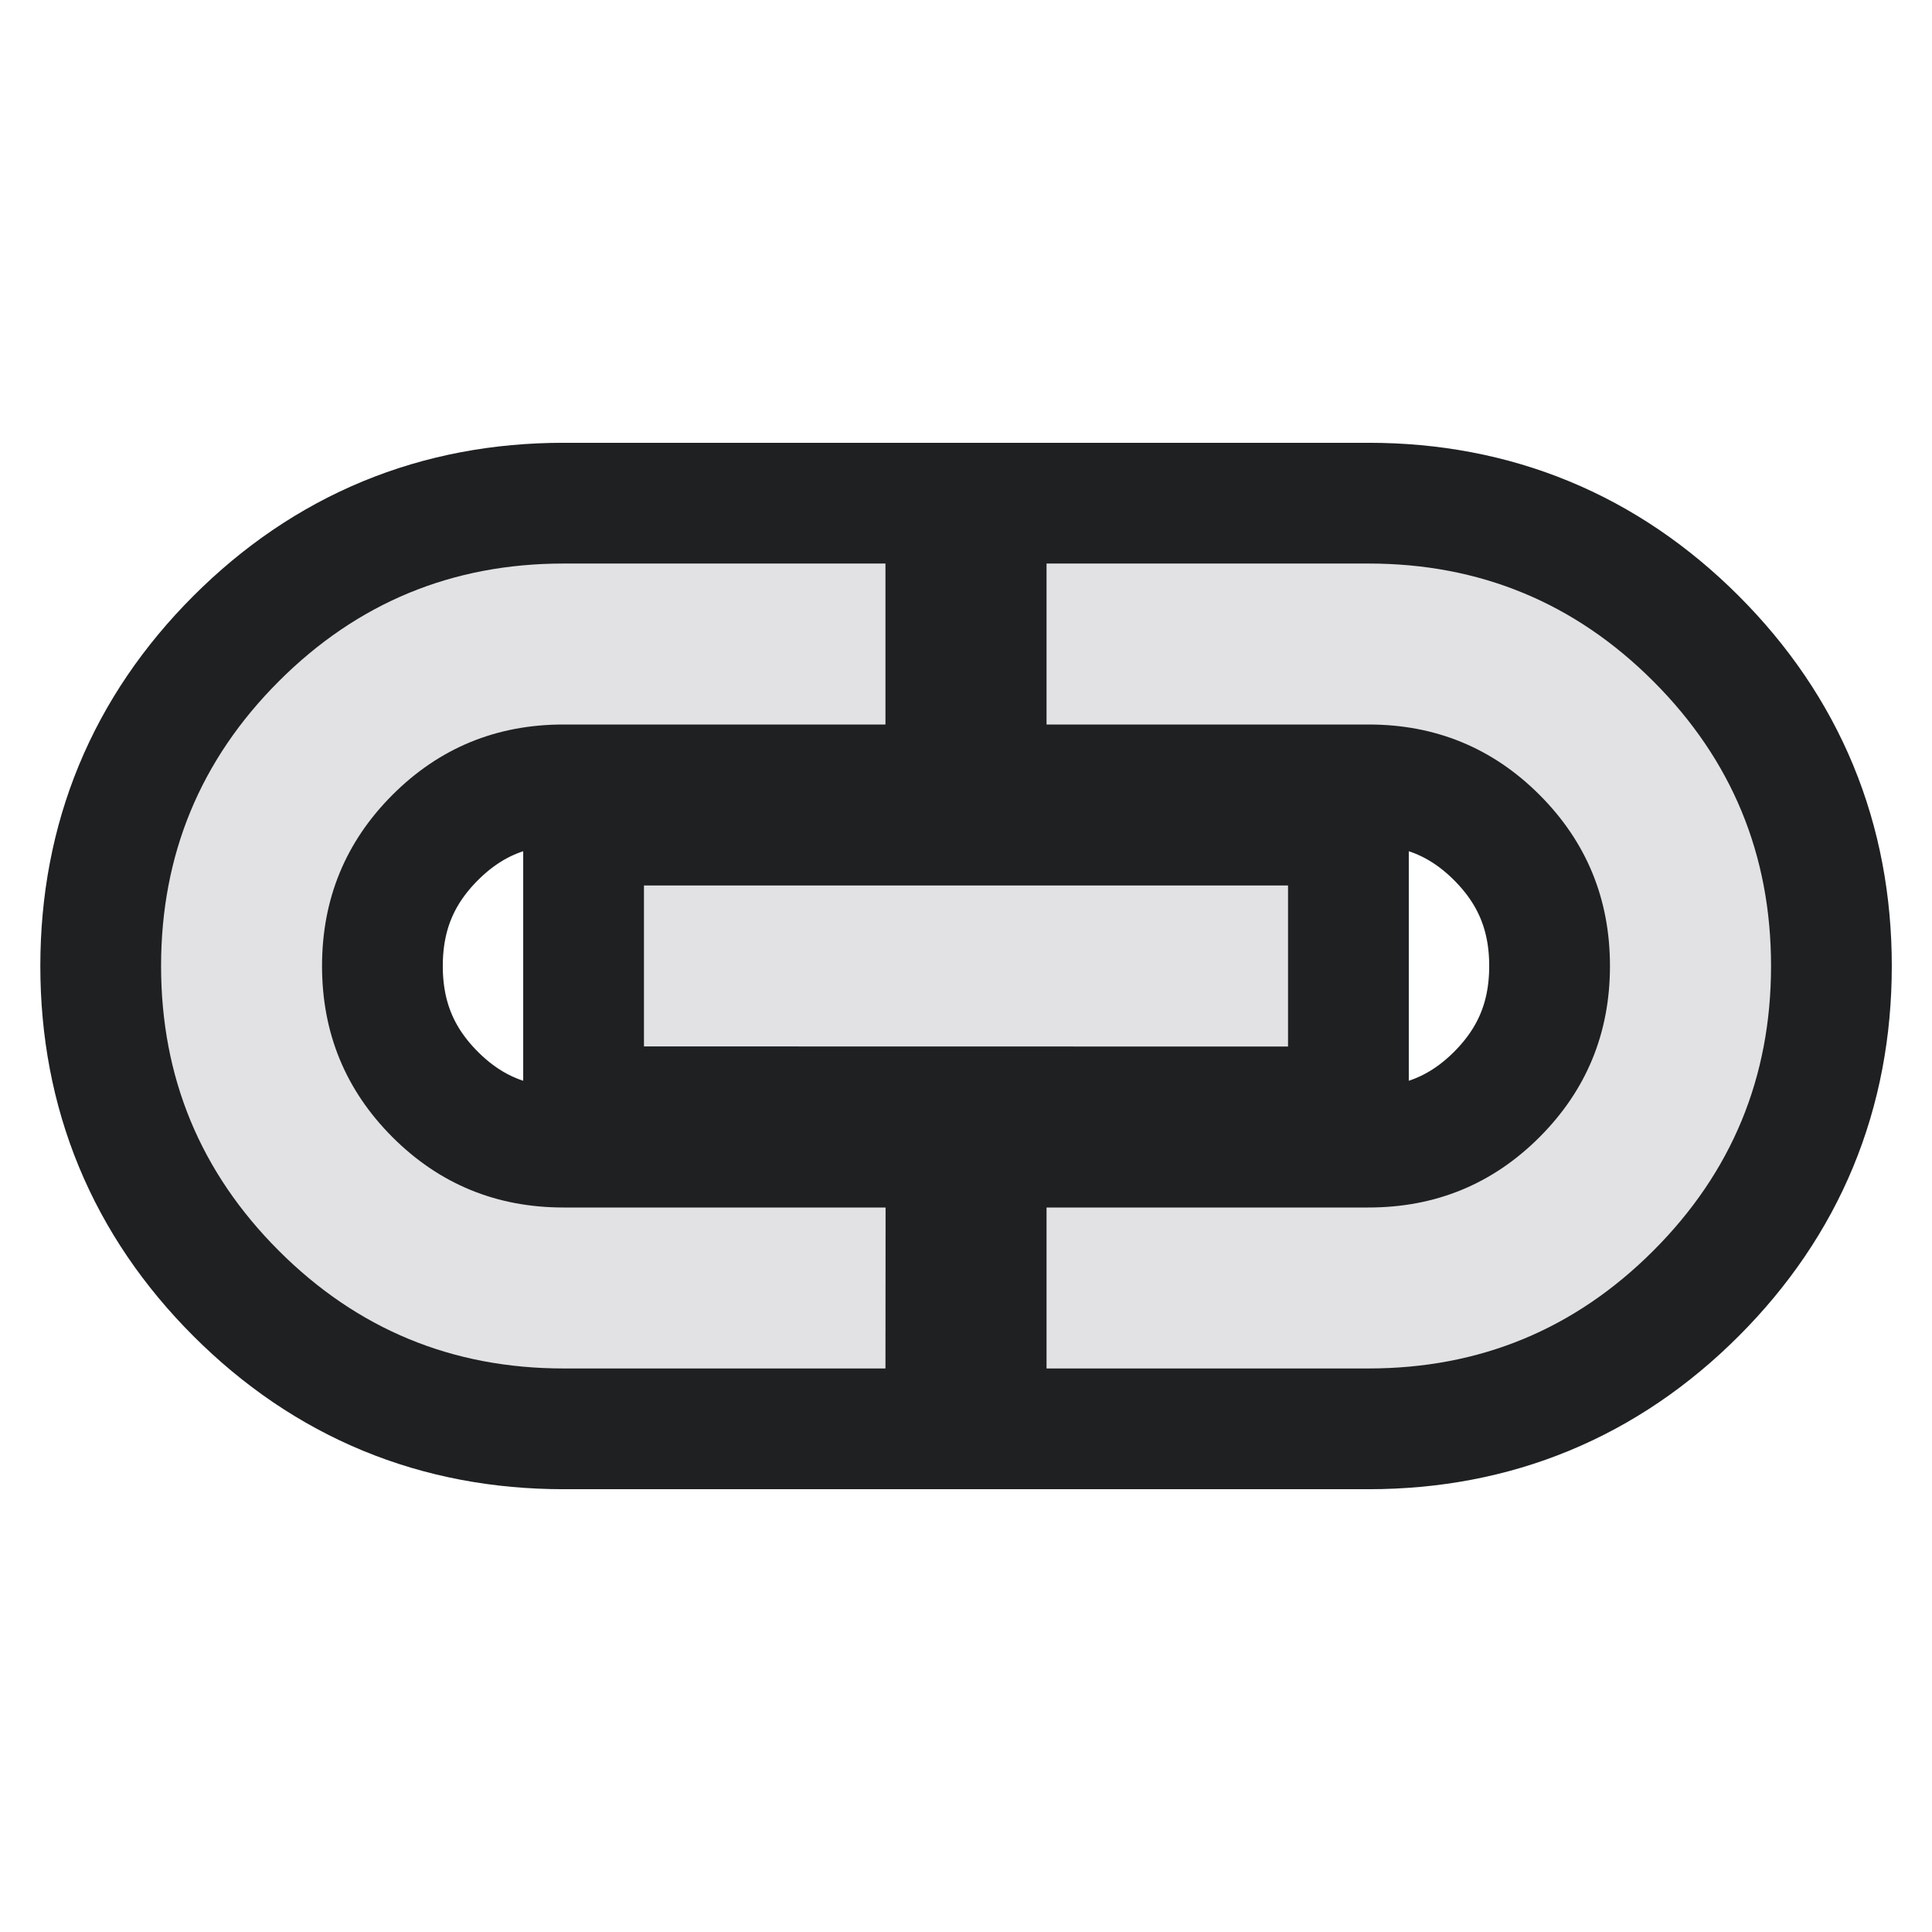
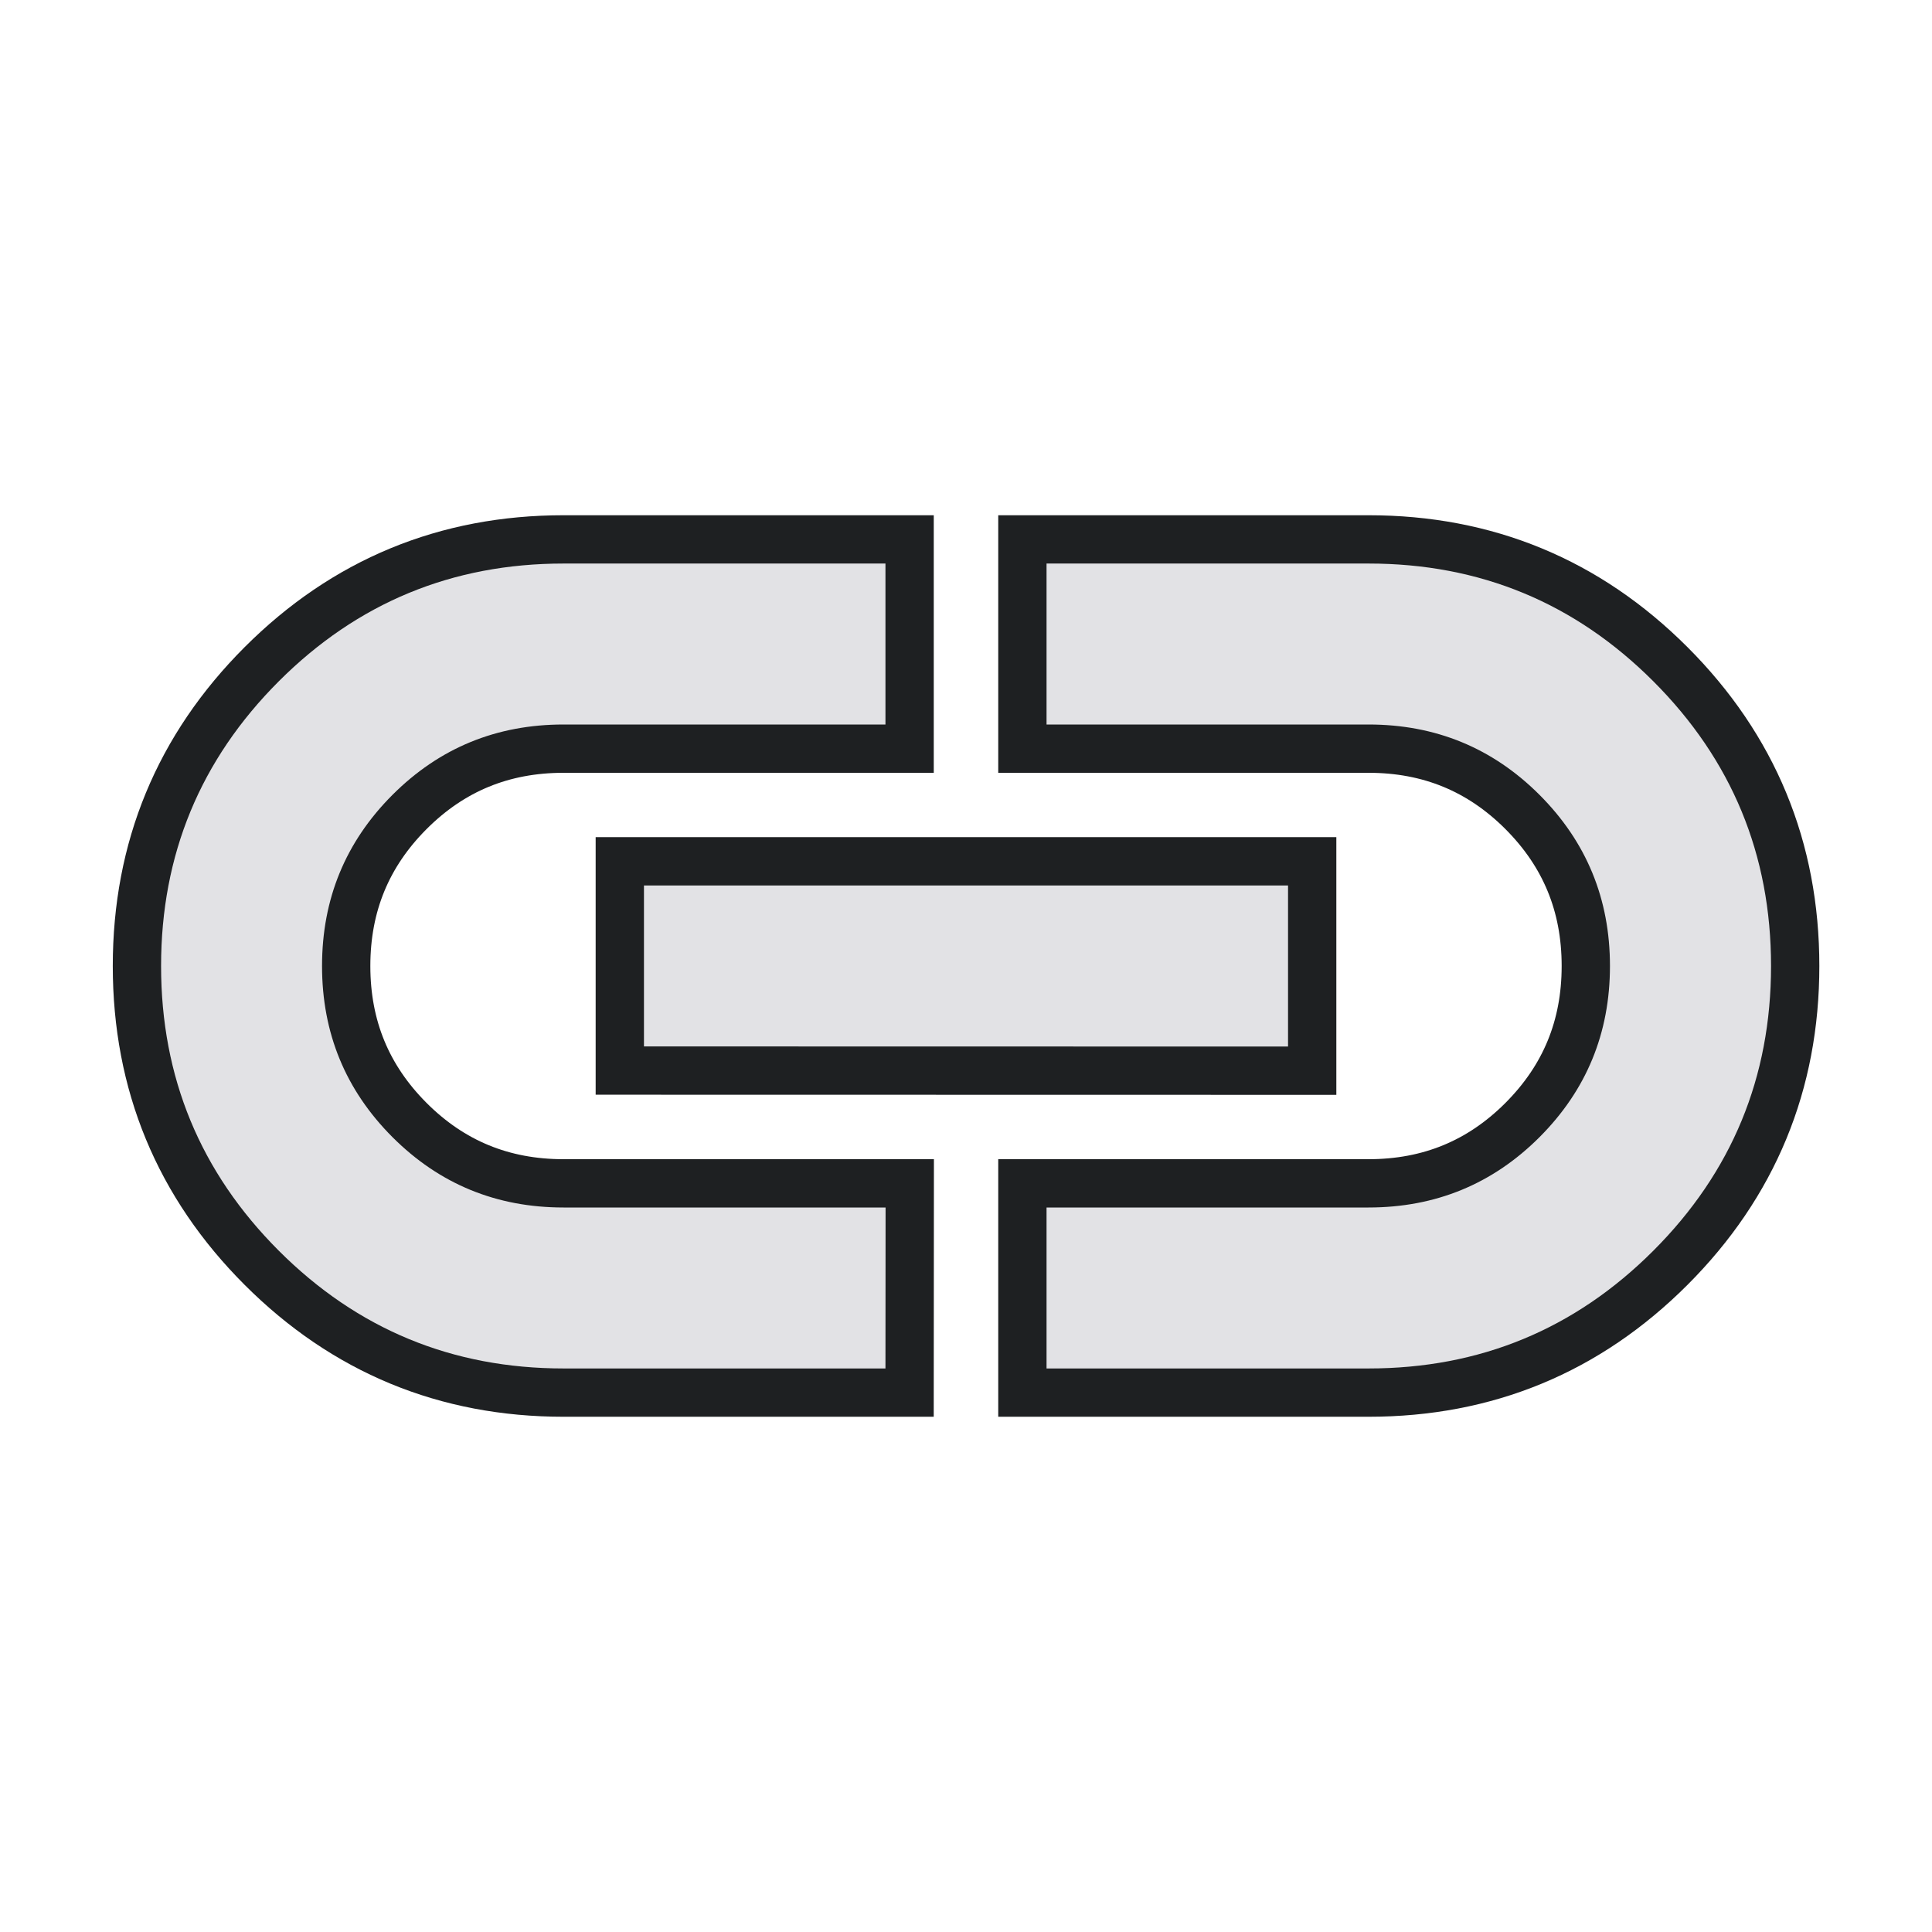
<svg xmlns="http://www.w3.org/2000/svg" height="16" width="16">
  <defs>
    <style type="text/css" id="current-color-scheme">
      .ColorScheme-Text {
        color: #e2e2e5;
      }

      .ColorScheme-Background {
        color: #1e2022;
      }
    </style>
    <path id="icon" d="M 7.333,11.333 H 4.667 q -1.383,0 -2.358,-0.975 -0.975,-0.975 -0.975,-2.358 0,-1.383 0.975,-2.358 0.975,-0.975 2.358,-0.975 H 7.333 V 6 H 4.667 Q 3.833,6 3.25,6.583 2.667,7.167 2.667,8 2.667,8.833 3.25,9.417 3.833,10 4.667,10 h 2.667 z m -2,-2.667 V 7.333 H 10.667 V 8.667 Z M 8.667,11.333 V 10 H 11.333 Q 12.167,10 12.75,9.417 13.333,8.833 13.333,8 13.333,7.167 12.75,6.583 12.167,6 11.333,6 H 8.667 V 4.667 h 2.667 q 1.383,0 2.358,0.975 0.975,0.975 0.975,2.358 0,1.383 -0.975,2.358 -0.975,0.975 -2.358,0.975 z" />
  </defs>
  <rect width="16" height="16" opacity="0" />
-   <use href="#icon" class="ColorScheme-Background" stroke="currentColor" stroke-width="2" />
+   <use href="#icon" class="ColorScheme-Background" stroke="currentColor" stroke-width="0.8" />
  <use href="#icon" class="ColorScheme-Text" fill="currentColor" />
</svg>
